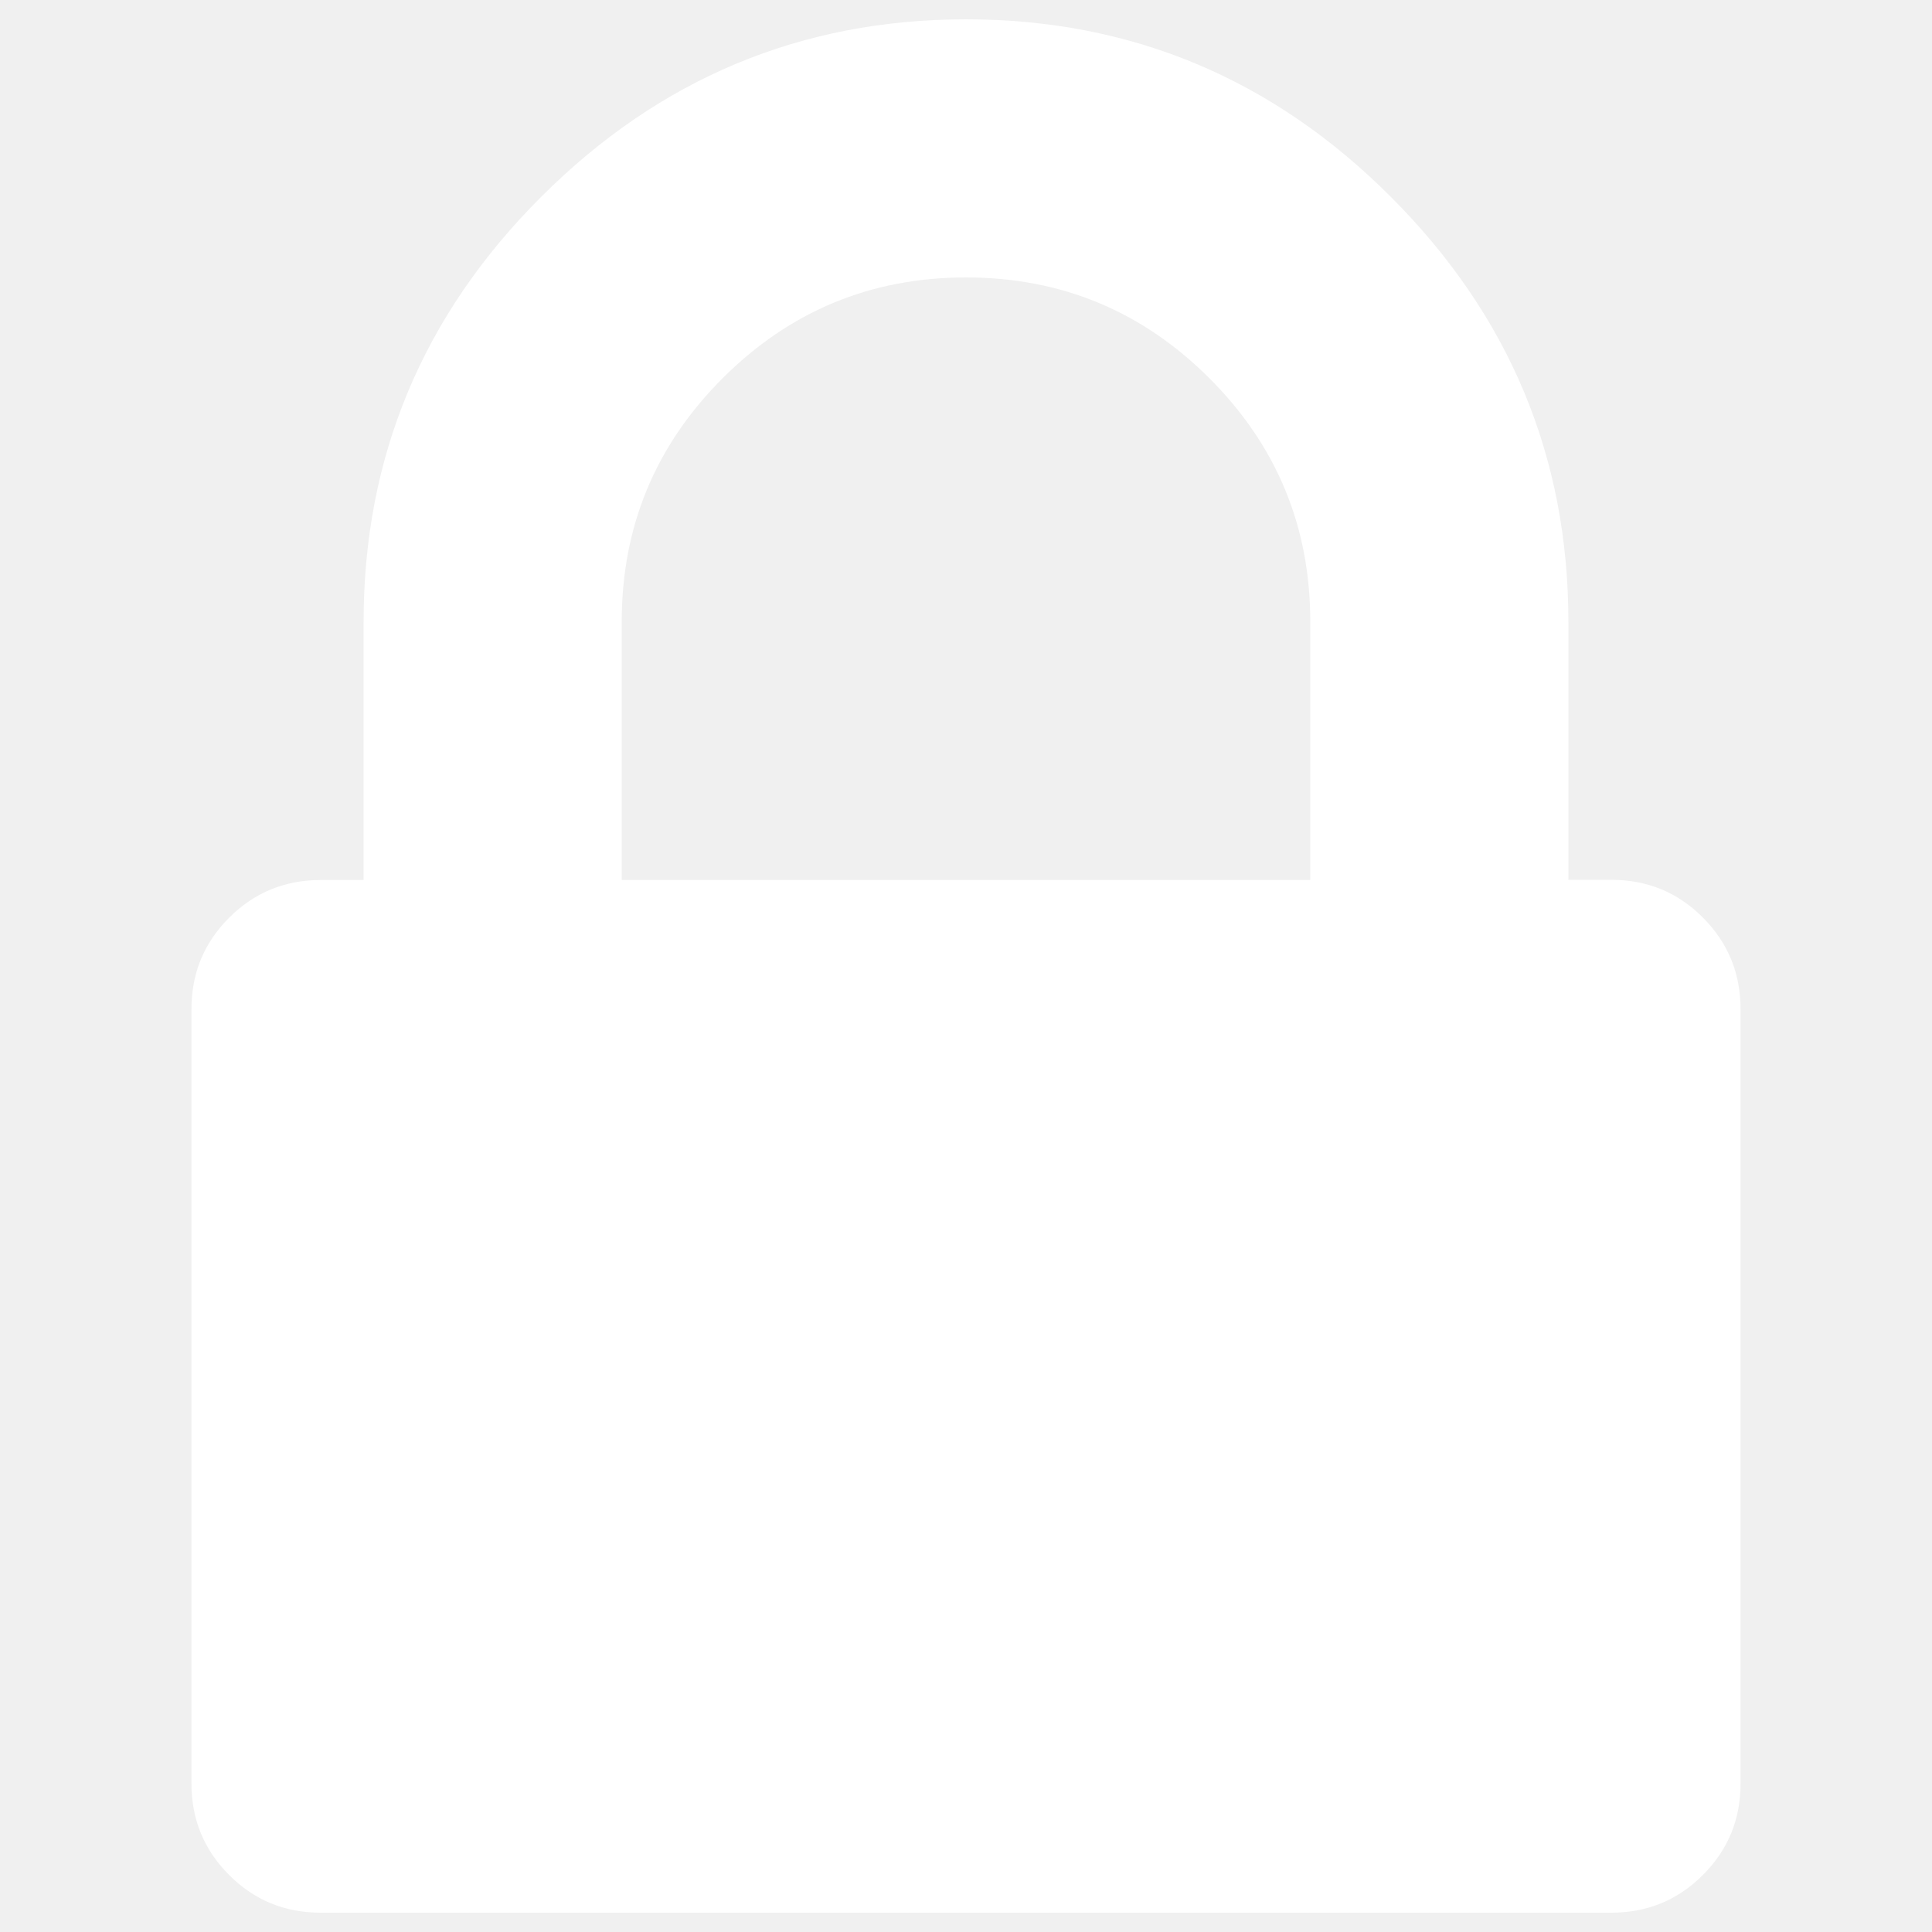
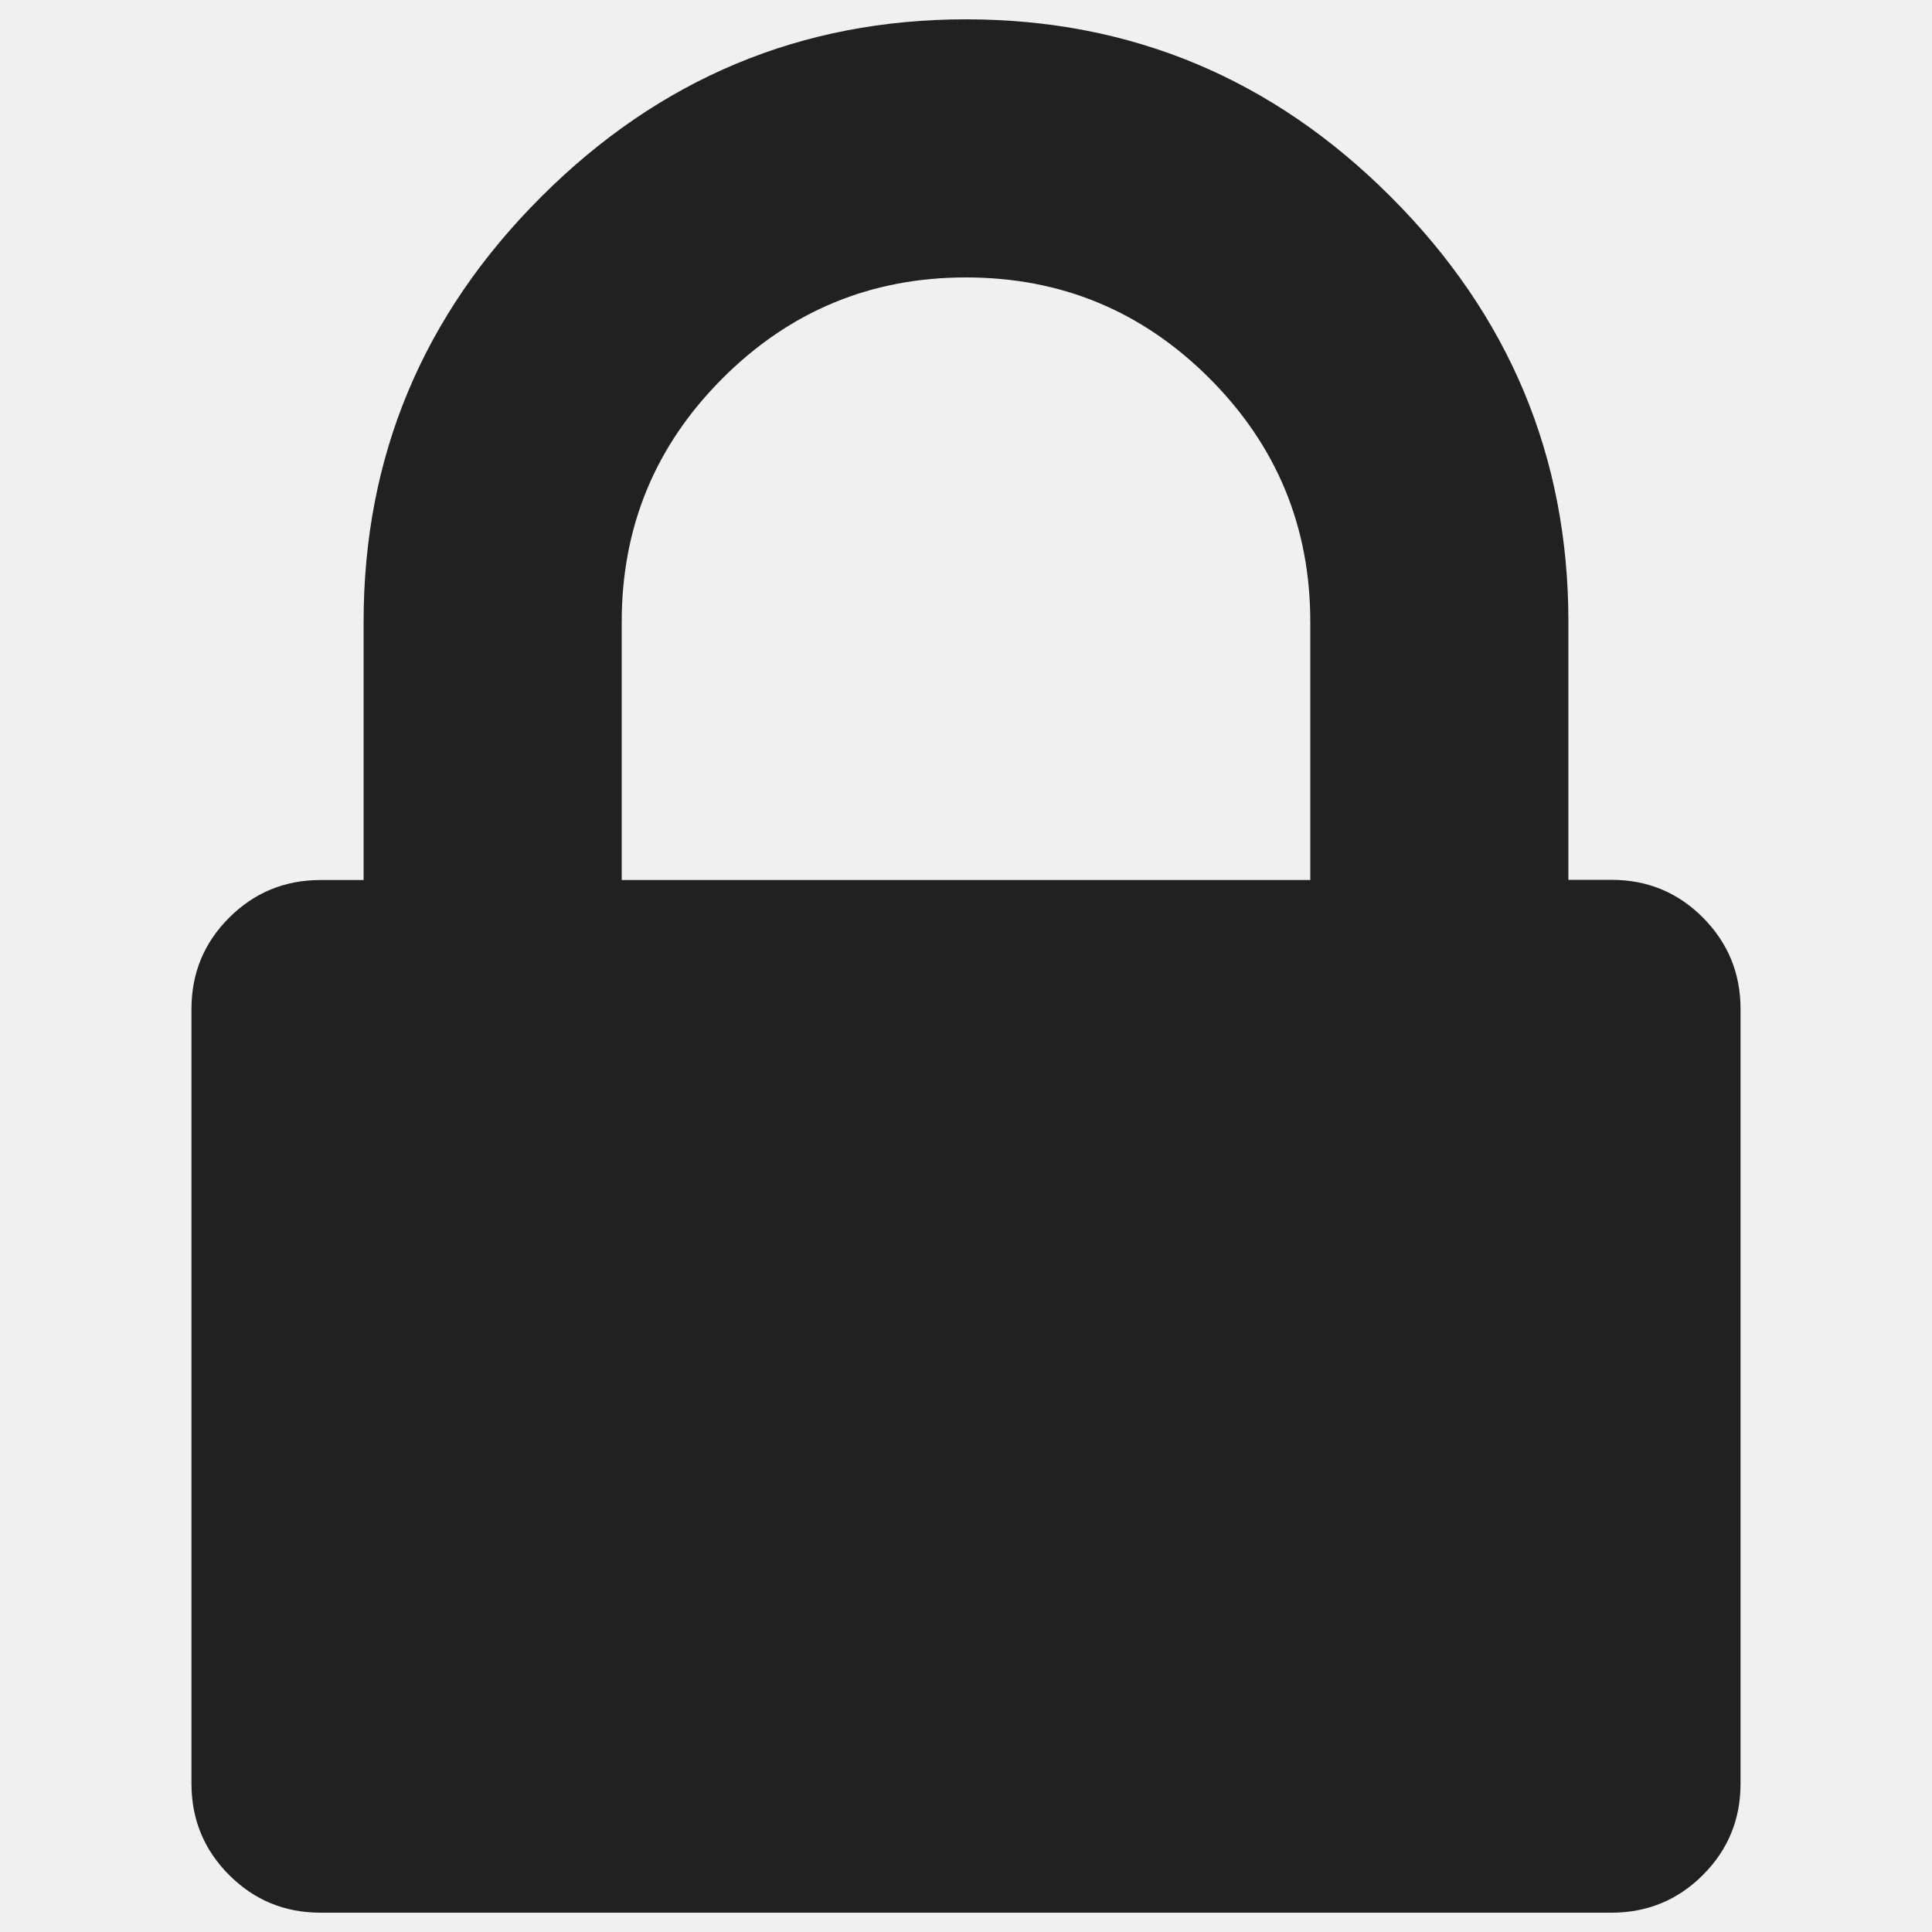
<svg xmlns="http://www.w3.org/2000/svg" viewBox="0 0 1000 1000">
-   <path fill="white" d="M321.8 455.5h356.4V321.8c0-49.2-17.4-91.2-52.2-126-34.8-34.8-76.8-52.2-126-52.2s-91.2 17.4-126 52.2c-34.8 34.8-52.2 76.8-52.2 126v133.7zm579.1 66.8v400.9c0 18.6-6.5 34.3-19.5 47.3S852.6 990 834.1 990H165.9c-18.6 0-34.3-6.5-47.3-19.5s-19.5-28.8-19.5-47.3V522.3c0-18.6 6.5-34.3 19.5-47.3s28.8-19.5 47.3-19.5h22.3V321.8c0-85.4 30.6-158.7 91.9-219.9C341.3 40.7 414.7 10 500 10c85.3 0 158.7 30.6 219.9 91.9 61.3 61.3 91.9 134.6 91.9 219.9v133.6h22.3c18.6 0 34.3 6.5 47.3 19.5 13 13.1 19.5 28.8 19.5 47.4z" />
+   <path fill="#212121" d="M321.8 455.5h356.4V321.8c0-49.2-17.4-91.2-52.2-126-34.8-34.8-76.8-52.2-126-52.2s-91.2 17.4-126 52.2c-34.8 34.8-52.2 76.8-52.2 126v133.7zm579.1 66.8v400.9c0 18.6-6.5 34.3-19.5 47.3S852.6 990 834.1 990H165.9c-18.6 0-34.3-6.5-47.3-19.5s-19.5-28.8-19.5-47.3V522.3c0-18.6 6.5-34.3 19.5-47.3s28.8-19.5 47.3-19.5h22.3V321.8c0-85.4 30.6-158.7 91.9-219.9C341.3 40.7 414.7 10 500 10c85.3 0 158.7 30.6 219.9 91.9 61.3 61.3 91.9 134.6 91.9 219.9v133.6h22.3c18.6 0 34.3 6.5 47.3 19.5 13 13.1 19.5 28.8 19.5 47.4z" />
</svg>
